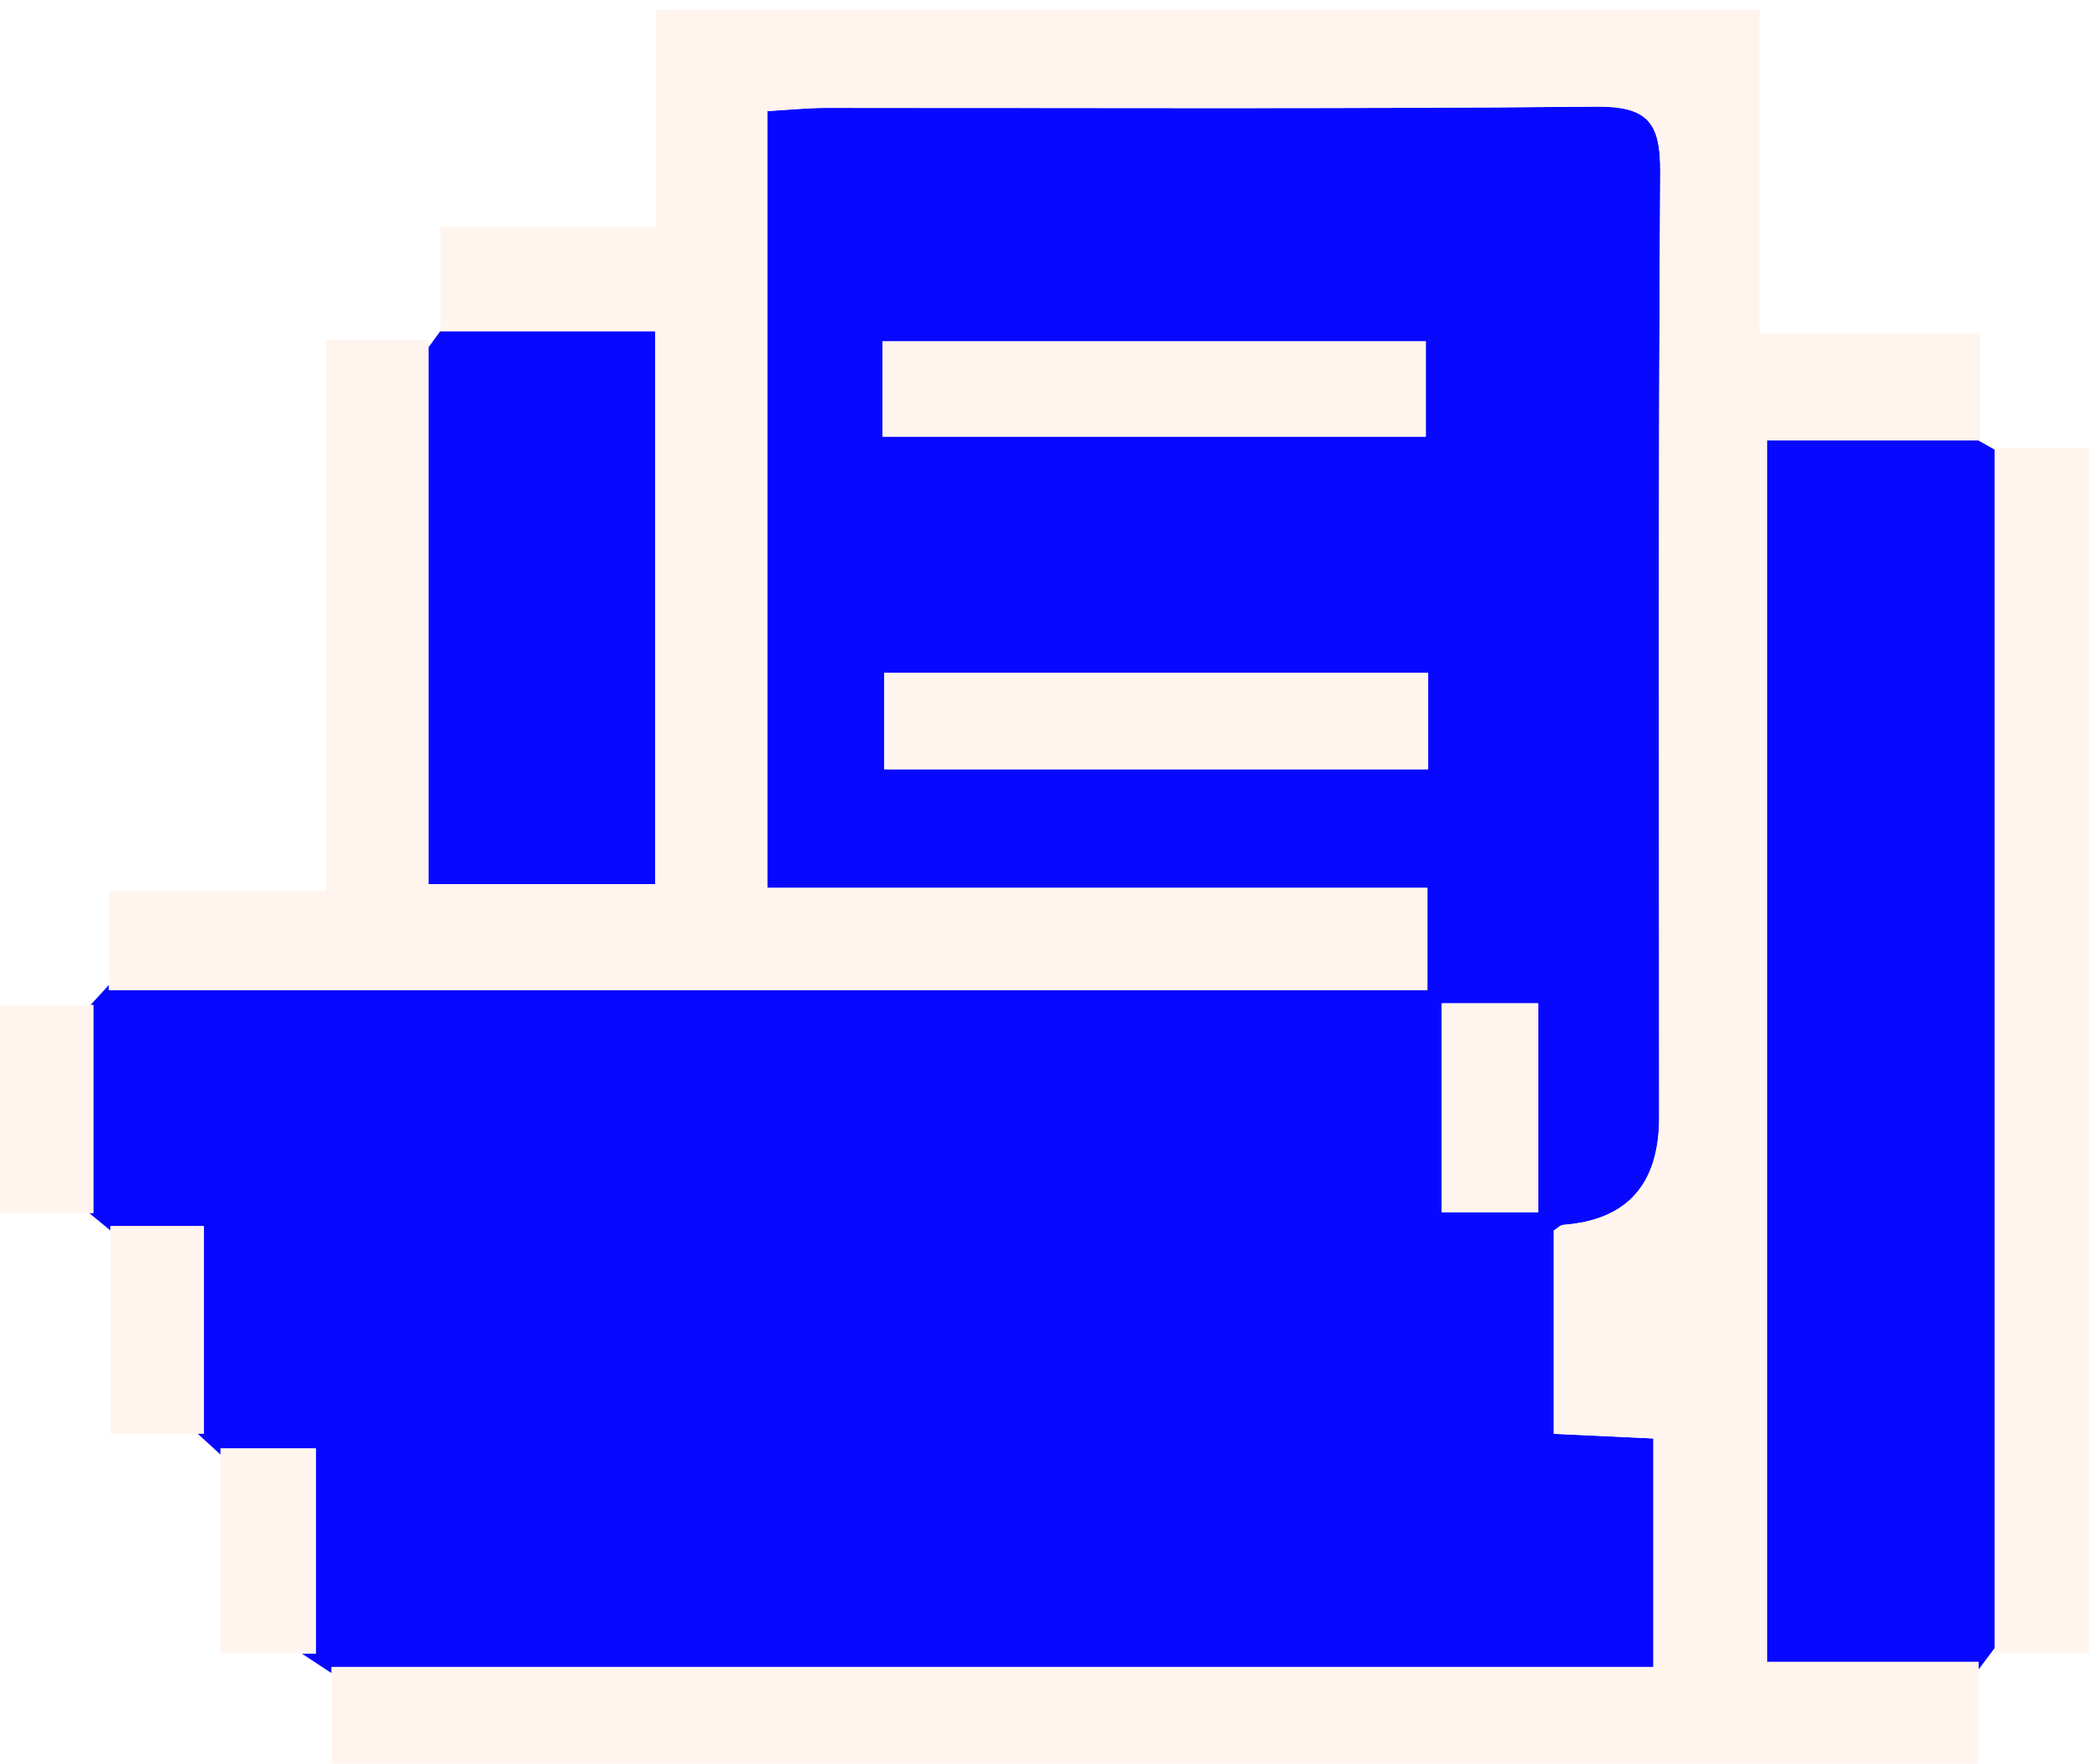
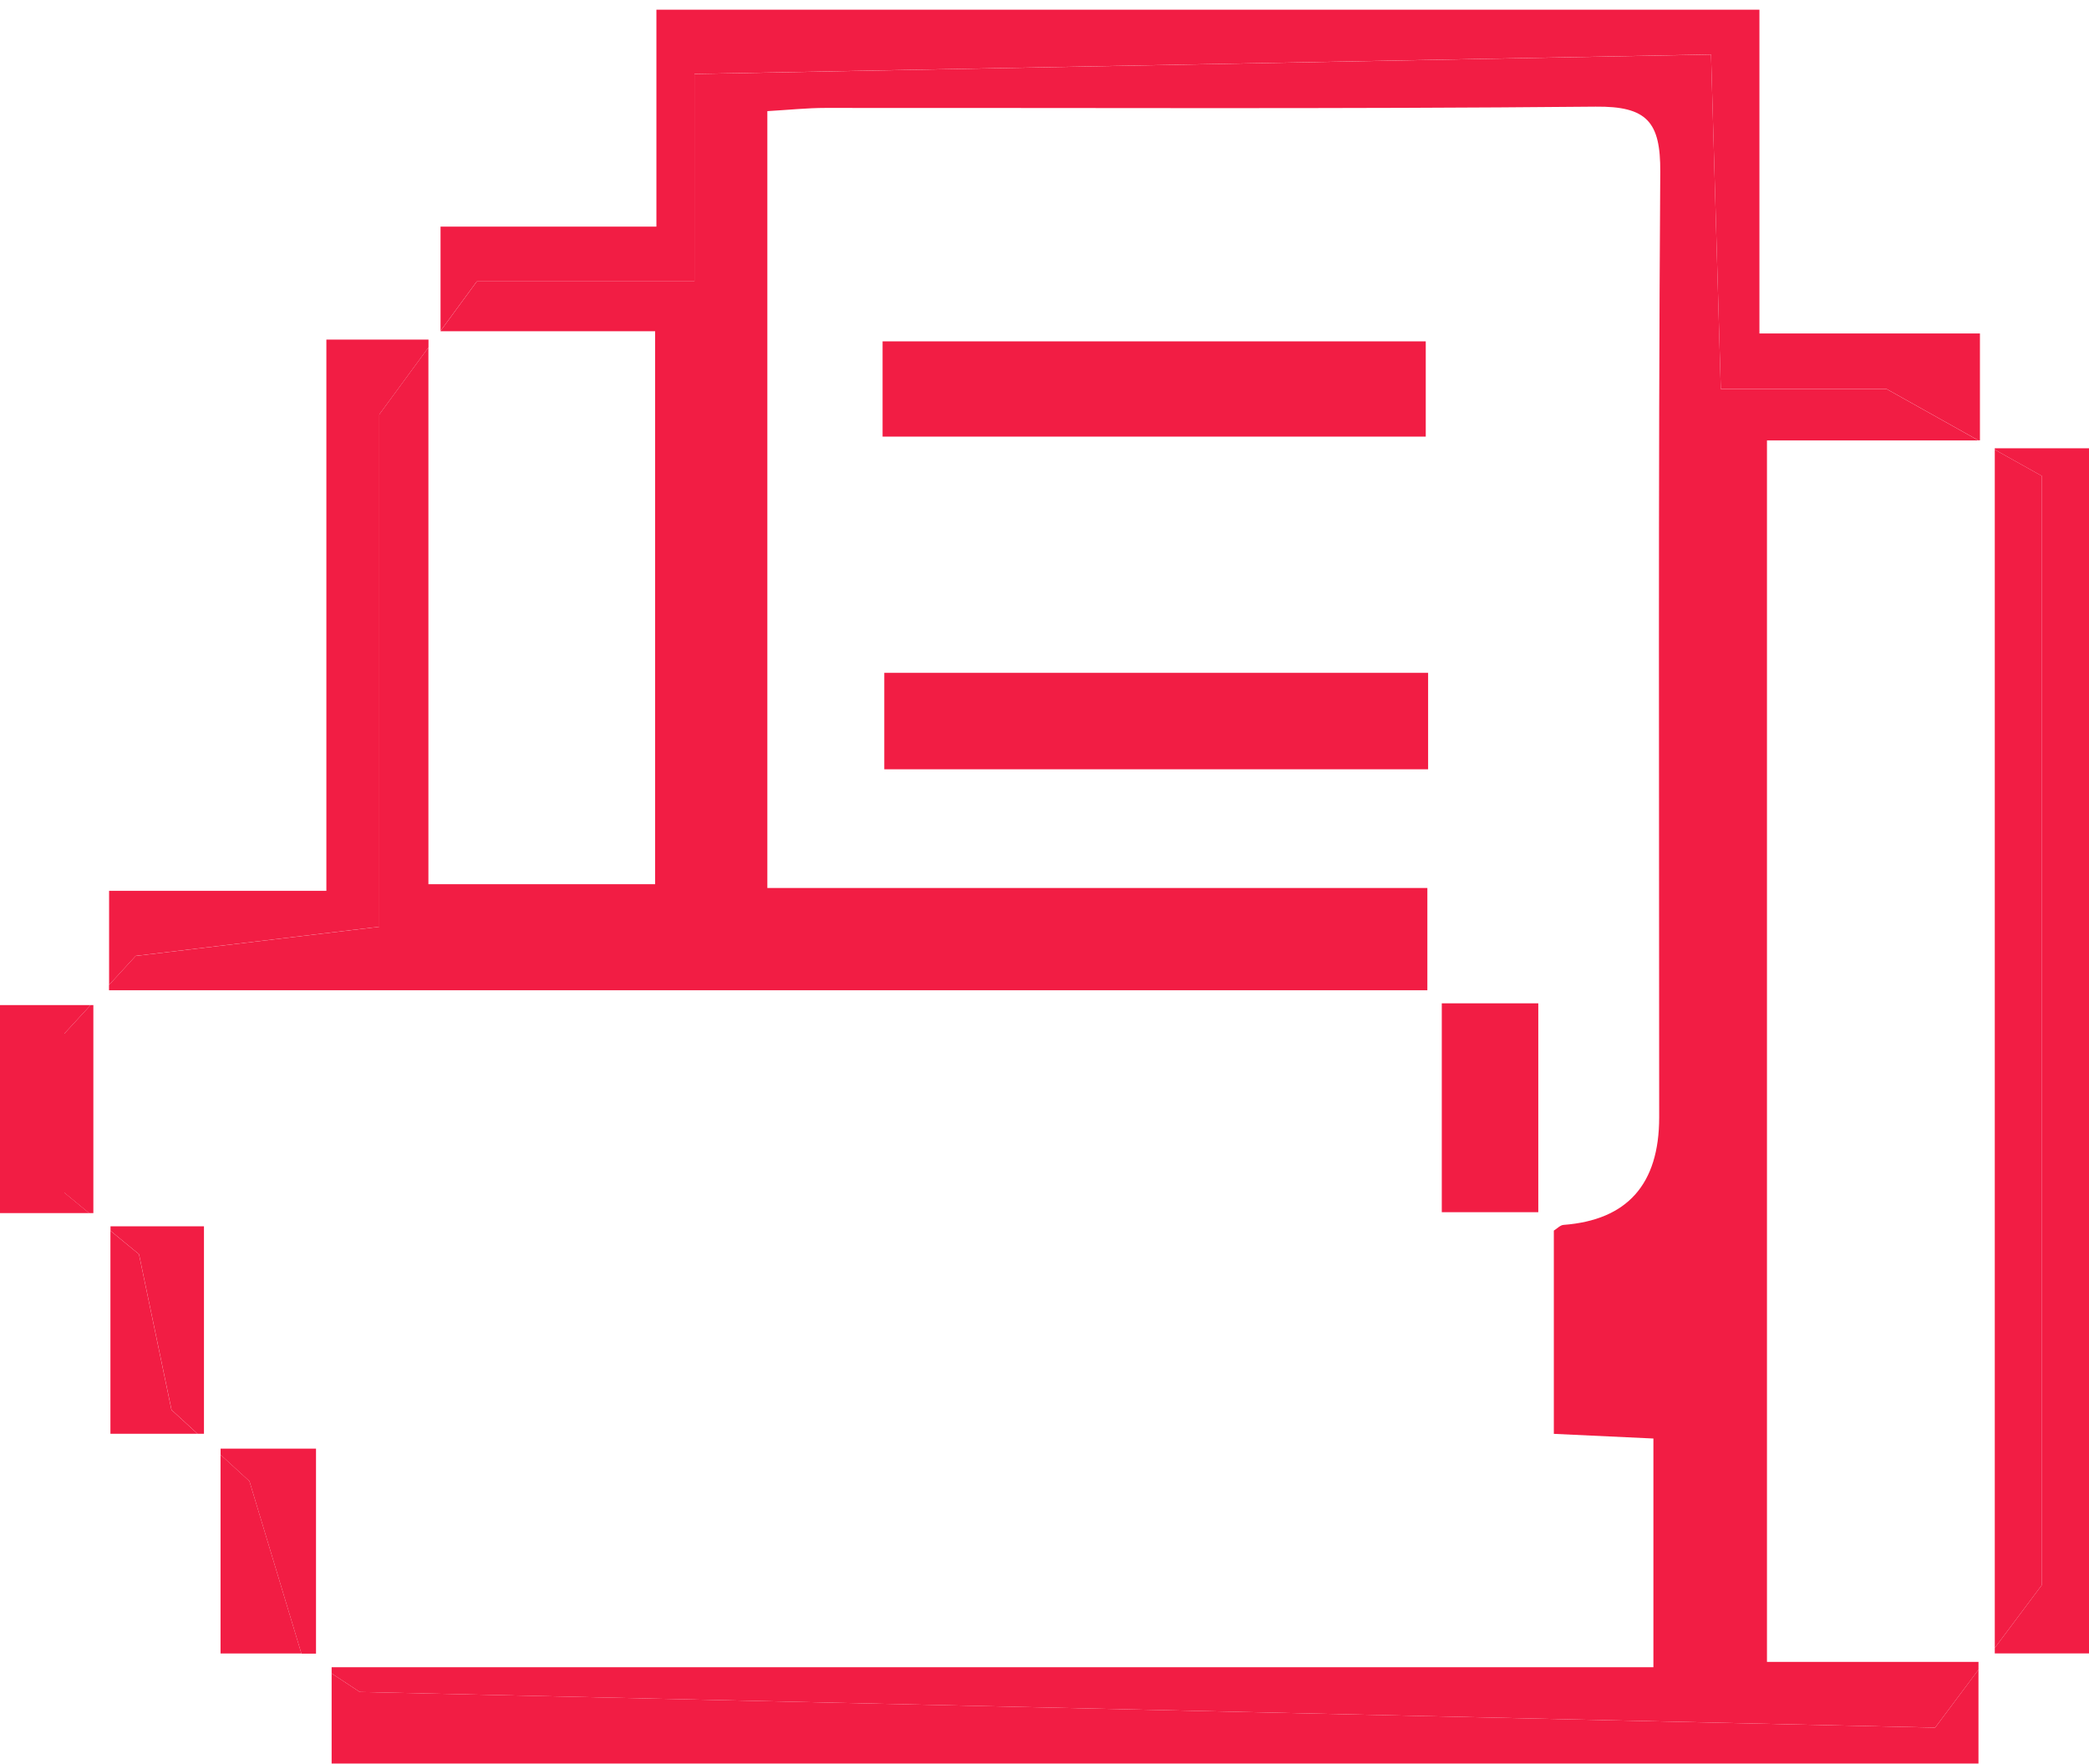
<svg xmlns="http://www.w3.org/2000/svg" width="77" height="65" viewBox="0 0 77 65" fill="none">
-   <path d="M60.944 61.449V53.019C59.702 52.963 58.588 52.91 57.274 52.847V45.355C57.389 45.283 57.505 45.155 57.63 45.145C59.981 44.966 61.156 43.645 61.156 41.182C61.156 29.567 61.119 17.951 61.197 6.336C61.21 4.487 60.712 3.909 58.813 3.928C49.349 4.021 39.885 3.968 30.42 3.975C29.76 3.975 29.097 4.046 28.283 4.093V32.721H52.612V36.491H4.02V36.297L3.338 37.041H3.442V44.708H3.285L4.07 45.355V45.189H7.512V52.835H7.277L8.125 53.612V53.385H11.639V60.94H11.11L12.217 61.667V61.439H60.937L60.944 61.449ZM53.144 36.981H56.701V44.68H53.144V36.981ZM32.532 12.582H52.553V16.093H32.532V12.582ZM32.595 28.355V24.8H52.64V28.355H32.595Z" fill="#0808FF" />
-   <path d="M72.917 16.233H65.127V61.255H72.924V61.542L73.524 60.743V16.574L72.917 16.233Z" fill="#0808FF" />
-   <path d="M24.148 32.587V12.208H16.238V12.195L15.791 12.804V32.587H24.148Z" fill="#0808FF" />
-   <path d="M25.596 10.374V2.725L63.068 2.007L63.428 14.335H69.535L72.921 16.23H72.98V12.292H64.852V0.358H24.195V8.353H16.238V12.195L17.574 10.374H25.596Z" fill="#FFF5EE" />
-   <path d="M13.982 34.158V15.275L15.794 12.804V12.517H12.03V32.834H4.021V36.303L5.003 35.232L13.982 34.158Z" fill="#FFF5EE" />
-   <path d="M13.262 62.364L12.224 61.68V65.003H72.926V61.542L71.328 63.679L13.262 62.364Z" fill="#FFF5EE" />
-   <path d="M65.13 61.255V16.233H72.921L69.535 14.337H63.428L63.068 2.01L25.596 2.728V10.377H17.574L16.238 12.198V12.21H24.148V32.59H15.791V12.807L13.979 15.277V34.161L5 35.235L4.018 36.306V36.5H52.612V32.73H28.284V4.096C29.097 4.049 29.757 3.978 30.421 3.978C39.885 3.971 49.349 4.021 58.813 3.931C60.709 3.912 61.21 4.49 61.197 6.339C61.119 17.954 61.157 29.57 61.157 41.185C61.157 43.65 59.981 44.971 57.631 45.148C57.505 45.158 57.39 45.289 57.274 45.358V52.85C58.588 52.913 59.702 52.963 60.944 53.022V61.452H12.224V61.68L13.263 62.364L71.328 63.678L72.927 61.542V61.255H65.13Z" fill="#FFF5EE" />
-   <path d="M73.527 16.524V16.574L75.264 17.545V58.419L73.527 60.74V60.943H77V16.524H73.527Z" fill="#FFF5EE" />
-   <path d="M75.264 17.545L73.527 16.574V60.74L75.264 58.419V17.545Z" fill="#FFF5EE" />
-   <path d="M52.553 12.582H32.532V16.093H52.553V12.582Z" fill="#FFF5EE" />
-   <path d="M52.64 24.8H32.595V28.355H52.64V24.8Z" fill="#FFF5EE" />
-   <path d="M56.701 36.981H53.144V44.68H56.701V36.981Z" fill="#FFF5EE" />
-   <path d="M2.368 38.102L3.338 37.047H0V44.714H3.288L2.372 43.959V38.102H2.368Z" fill="#FFF5EE" />
-   <path d="M3.441 37.047H3.338L2.368 38.102V43.959L3.285 44.714H3.441V37.047Z" fill="#FFF5EE" />
-   <path d="M5.122 46.229L4.07 45.364V52.847H7.28L6.32 51.967L5.122 46.229Z" fill="#FFF5EE" />
-   <path d="M7.515 45.199H4.073V45.364L5.124 46.229L6.323 51.967L7.283 52.847H7.518V45.202L7.515 45.199Z" fill="#FFF5EE" />
-   <path d="M9.193 54.593L8.129 53.619V60.946H11.117L11.107 60.94L9.193 54.59V54.593Z" fill="#FFF5EE" />
-   <path d="M11.644 53.394H8.131V53.622L9.195 54.596L11.109 60.946L11.119 60.952H11.648V53.397L11.644 53.394Z" fill="#FFF5EE" />
+   <path d="M60.944 61.449V53.019C59.702 52.963 58.588 52.91 57.274 52.847V45.355C57.389 45.283 57.505 45.155 57.63 45.145C59.981 44.966 61.156 43.645 61.156 41.182C61.156 29.567 61.119 17.951 61.197 6.336C61.21 4.487 60.712 3.909 58.813 3.928C49.349 4.021 39.885 3.968 30.42 3.975C29.76 3.975 29.097 4.046 28.283 4.093V32.721H52.612V36.491H4.02V36.297L3.338 37.041H3.442V44.708H3.285L4.07 45.355V45.189H7.512V52.835H7.277L8.125 53.612V53.385H11.639V60.94H11.11L12.217 61.667V61.439H60.937L60.944 61.449ZM53.144 36.981H56.701V44.68H53.144V36.981ZM32.532 12.582H52.553V16.093H32.532V12.582ZM32.595 28.355V24.8H52.64V28.355H32.595Z" fill="#white" />
+   <path d="M72.917 16.233H65.127V61.255H72.924V61.542L73.524 60.743V16.574L72.917 16.233Z" fill="#white" />
+   <path d="M24.148 32.587V12.208H16.238V12.195L15.791 12.804V32.587H24.148Z" fill="#white" />
+   <path d="M25.596 10.374V2.725L63.068 2.007L63.428 14.335H69.535L72.921 16.23H72.98V12.292H64.852V0.358H24.195V8.353H16.238V12.195L17.574 10.374H25.596Z" fill="#F21D44" />
+   <path d="M13.982 34.158V15.275L15.794 12.804V12.517H12.03V32.834H4.021V36.303L5.003 35.232L13.982 34.158Z" fill="#F21D44" />
+   <path d="M13.262 62.364L12.224 61.68V65.003H72.926V61.542L71.328 63.679L13.262 62.364Z" fill="#F21D44" />
+   <path d="M65.13 61.255V16.233H72.921L69.535 14.337H63.428L63.068 2.01L25.596 2.728V10.377H17.574L16.238 12.198V12.21H24.148V32.59H15.791V12.807L13.979 15.277V34.161L5 35.235L4.018 36.306V36.5H52.612V32.73H28.284V4.096C29.097 4.049 29.757 3.978 30.421 3.978C39.885 3.971 49.349 4.021 58.813 3.931C60.709 3.912 61.21 4.49 61.197 6.339C61.119 17.954 61.157 29.57 61.157 41.185C61.157 43.65 59.981 44.971 57.631 45.148C57.505 45.158 57.39 45.289 57.274 45.358V52.85C58.588 52.913 59.702 52.963 60.944 53.022V61.452H12.224V61.68L13.263 62.364L71.328 63.678L72.927 61.542V61.255H65.13Z" fill="#F21D44" />
+   <path d="M73.527 16.524V16.574L75.264 17.545V58.419L73.527 60.74V60.943H77V16.524H73.527Z" fill="#F21D44" />
+   <path d="M75.264 17.545L73.527 16.574V60.74L75.264 58.419V17.545Z" fill="#F21D44" />
+   <path d="M52.553 12.582H32.532V16.093H52.553V12.582Z" fill="#F21D44" />
+   <path d="M52.64 24.8H32.595V28.355H52.64V24.8Z" fill="#F21D44" />
+   <path d="M56.701 36.981H53.144V44.68H56.701V36.981Z" fill="#F21D44" />
+   <path d="M2.368 38.102L3.338 37.047H0V44.714H3.288L2.372 43.959V38.102H2.368Z" fill="#F21D44" />
+   <path d="M3.441 37.047H3.338L2.368 38.102V43.959L3.285 44.714H3.441V37.047Z" fill="#F21D44" />
+   <path d="M5.122 46.229L4.07 45.364V52.847H7.28L6.32 51.967L5.122 46.229Z" fill="#F21D44" />
+   <path d="M7.515 45.199H4.073V45.364L5.124 46.229L6.323 51.967L7.283 52.847H7.518V45.202L7.515 45.199Z" fill="#F21D44" />
+   <path d="M9.193 54.593L8.129 53.619V60.946H11.117L11.107 60.94L9.193 54.59V54.593Z" fill="#F21D44" />
+   <path d="M11.644 53.394H8.131V53.622L9.195 54.596L11.109 60.946L11.119 60.952H11.648V53.397L11.644 53.394Z" fill="#F21D44" />
</svg>
